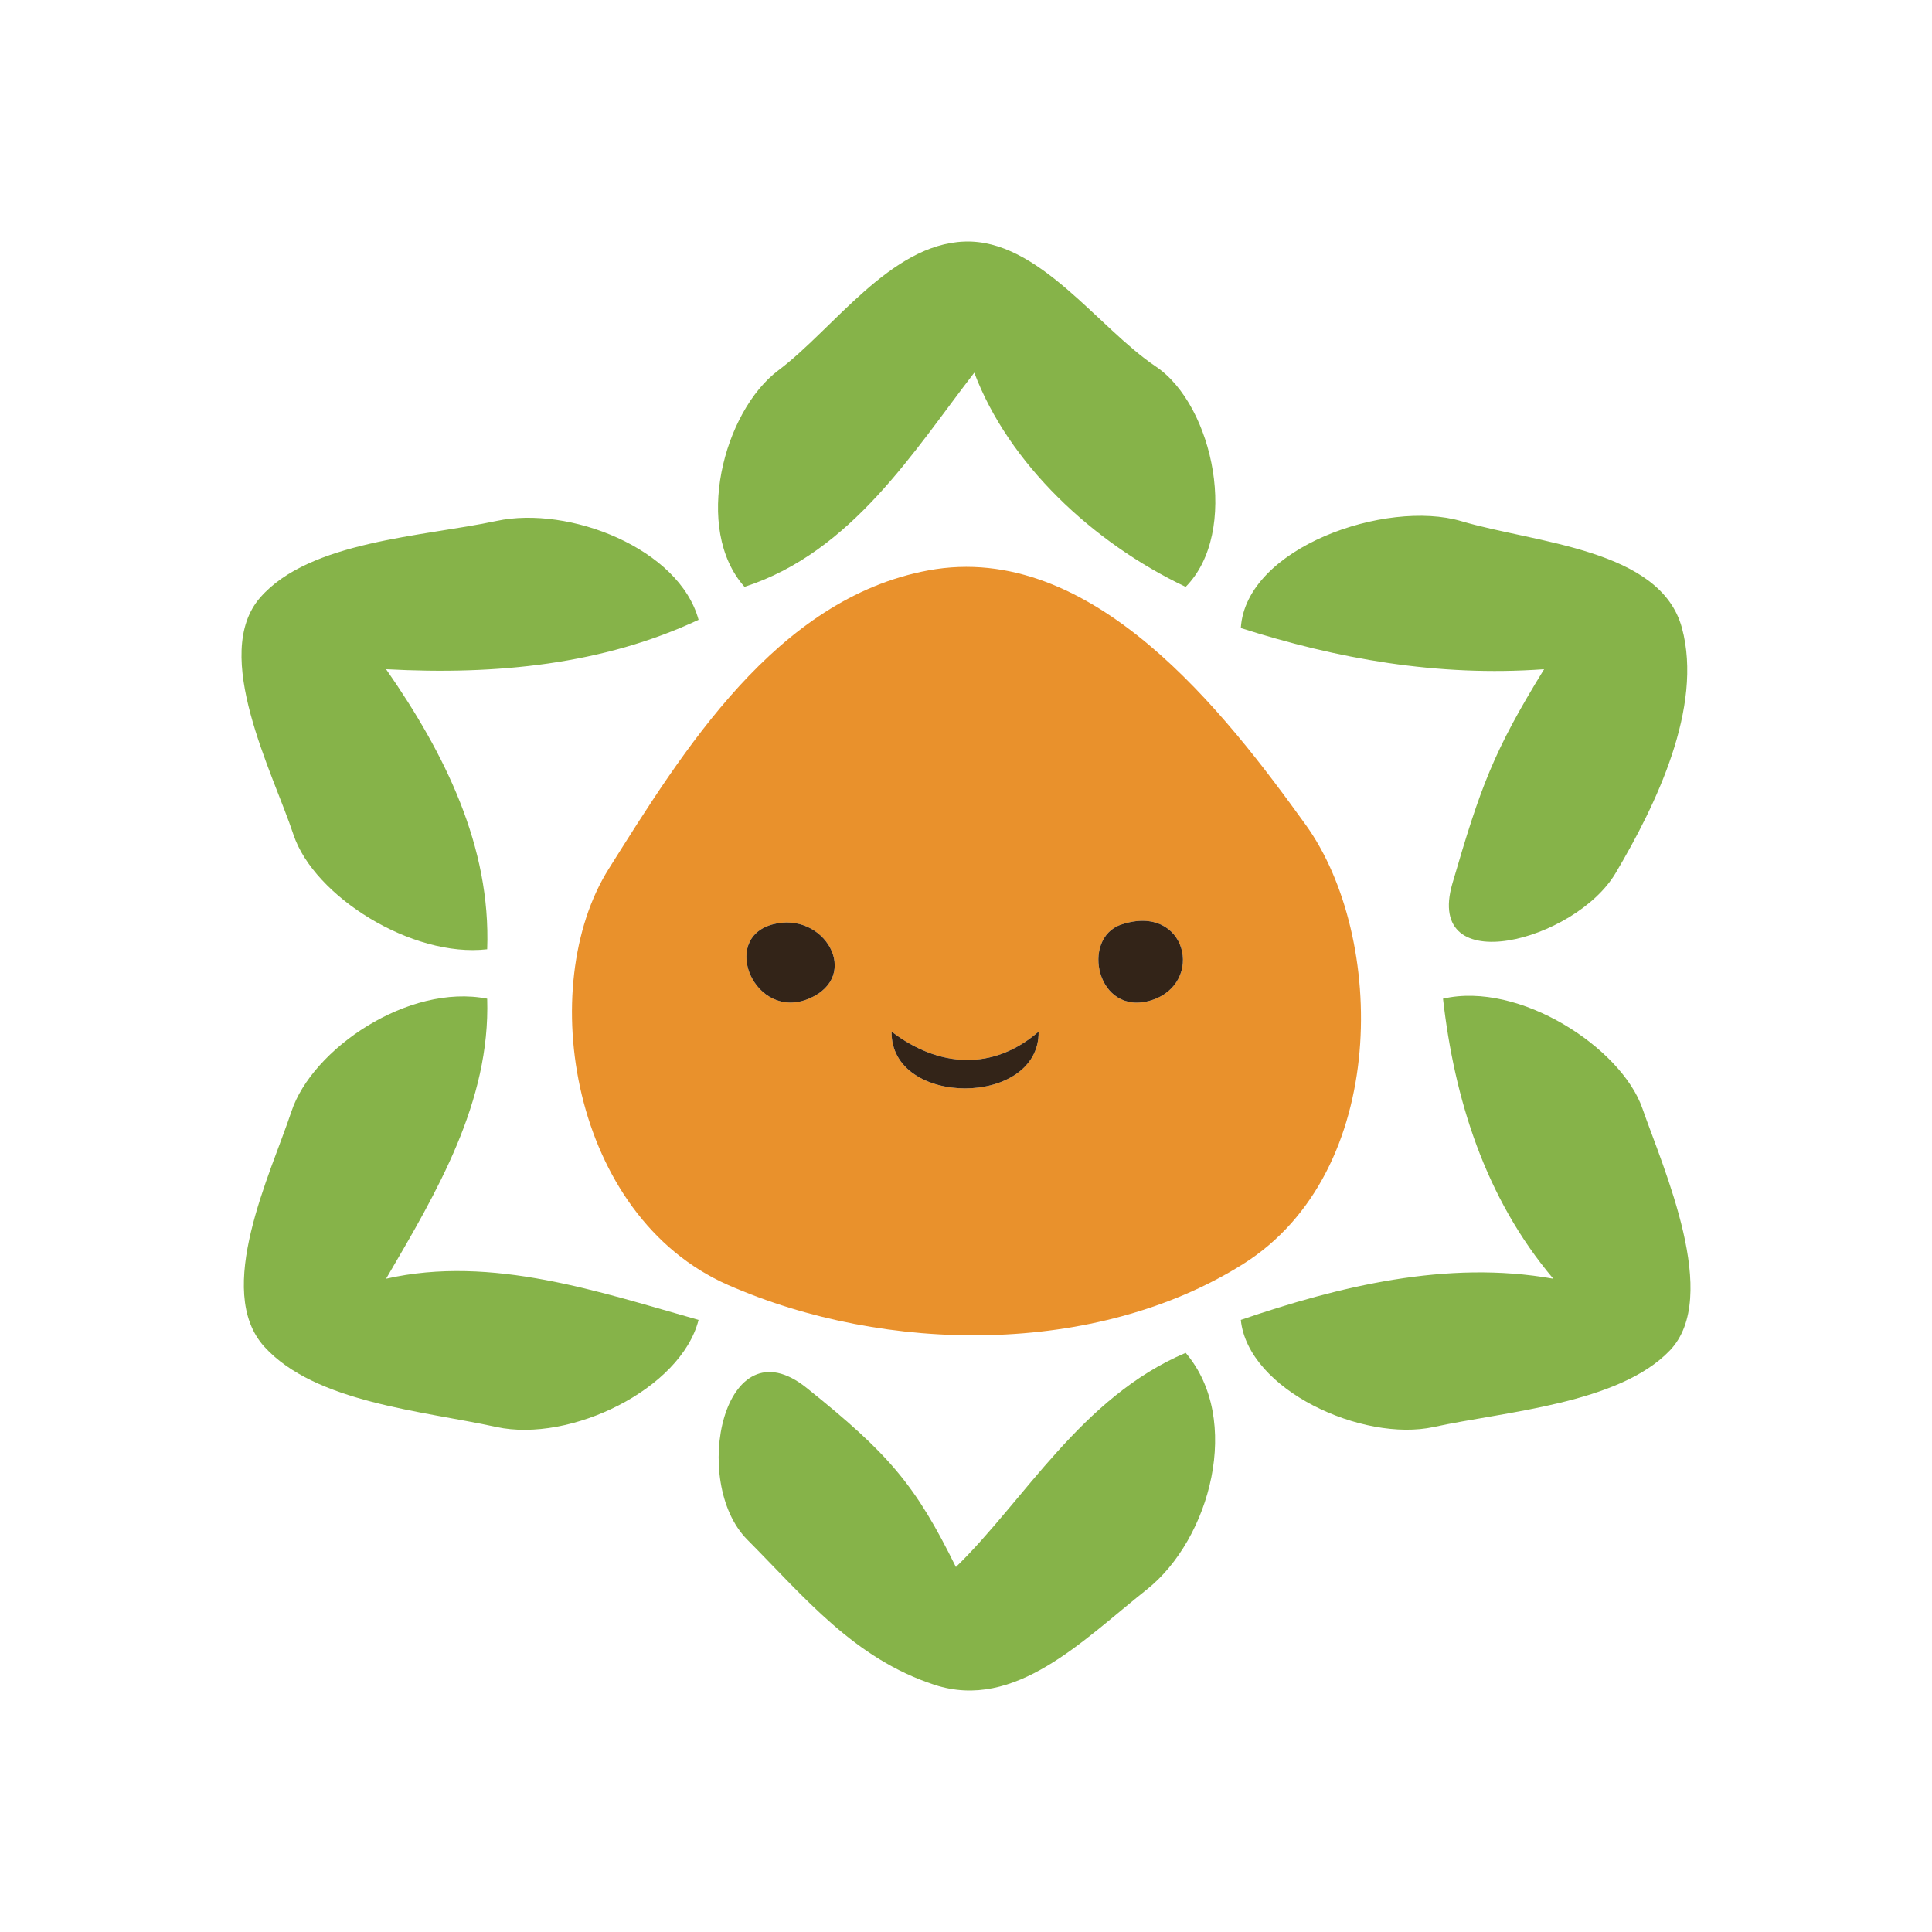
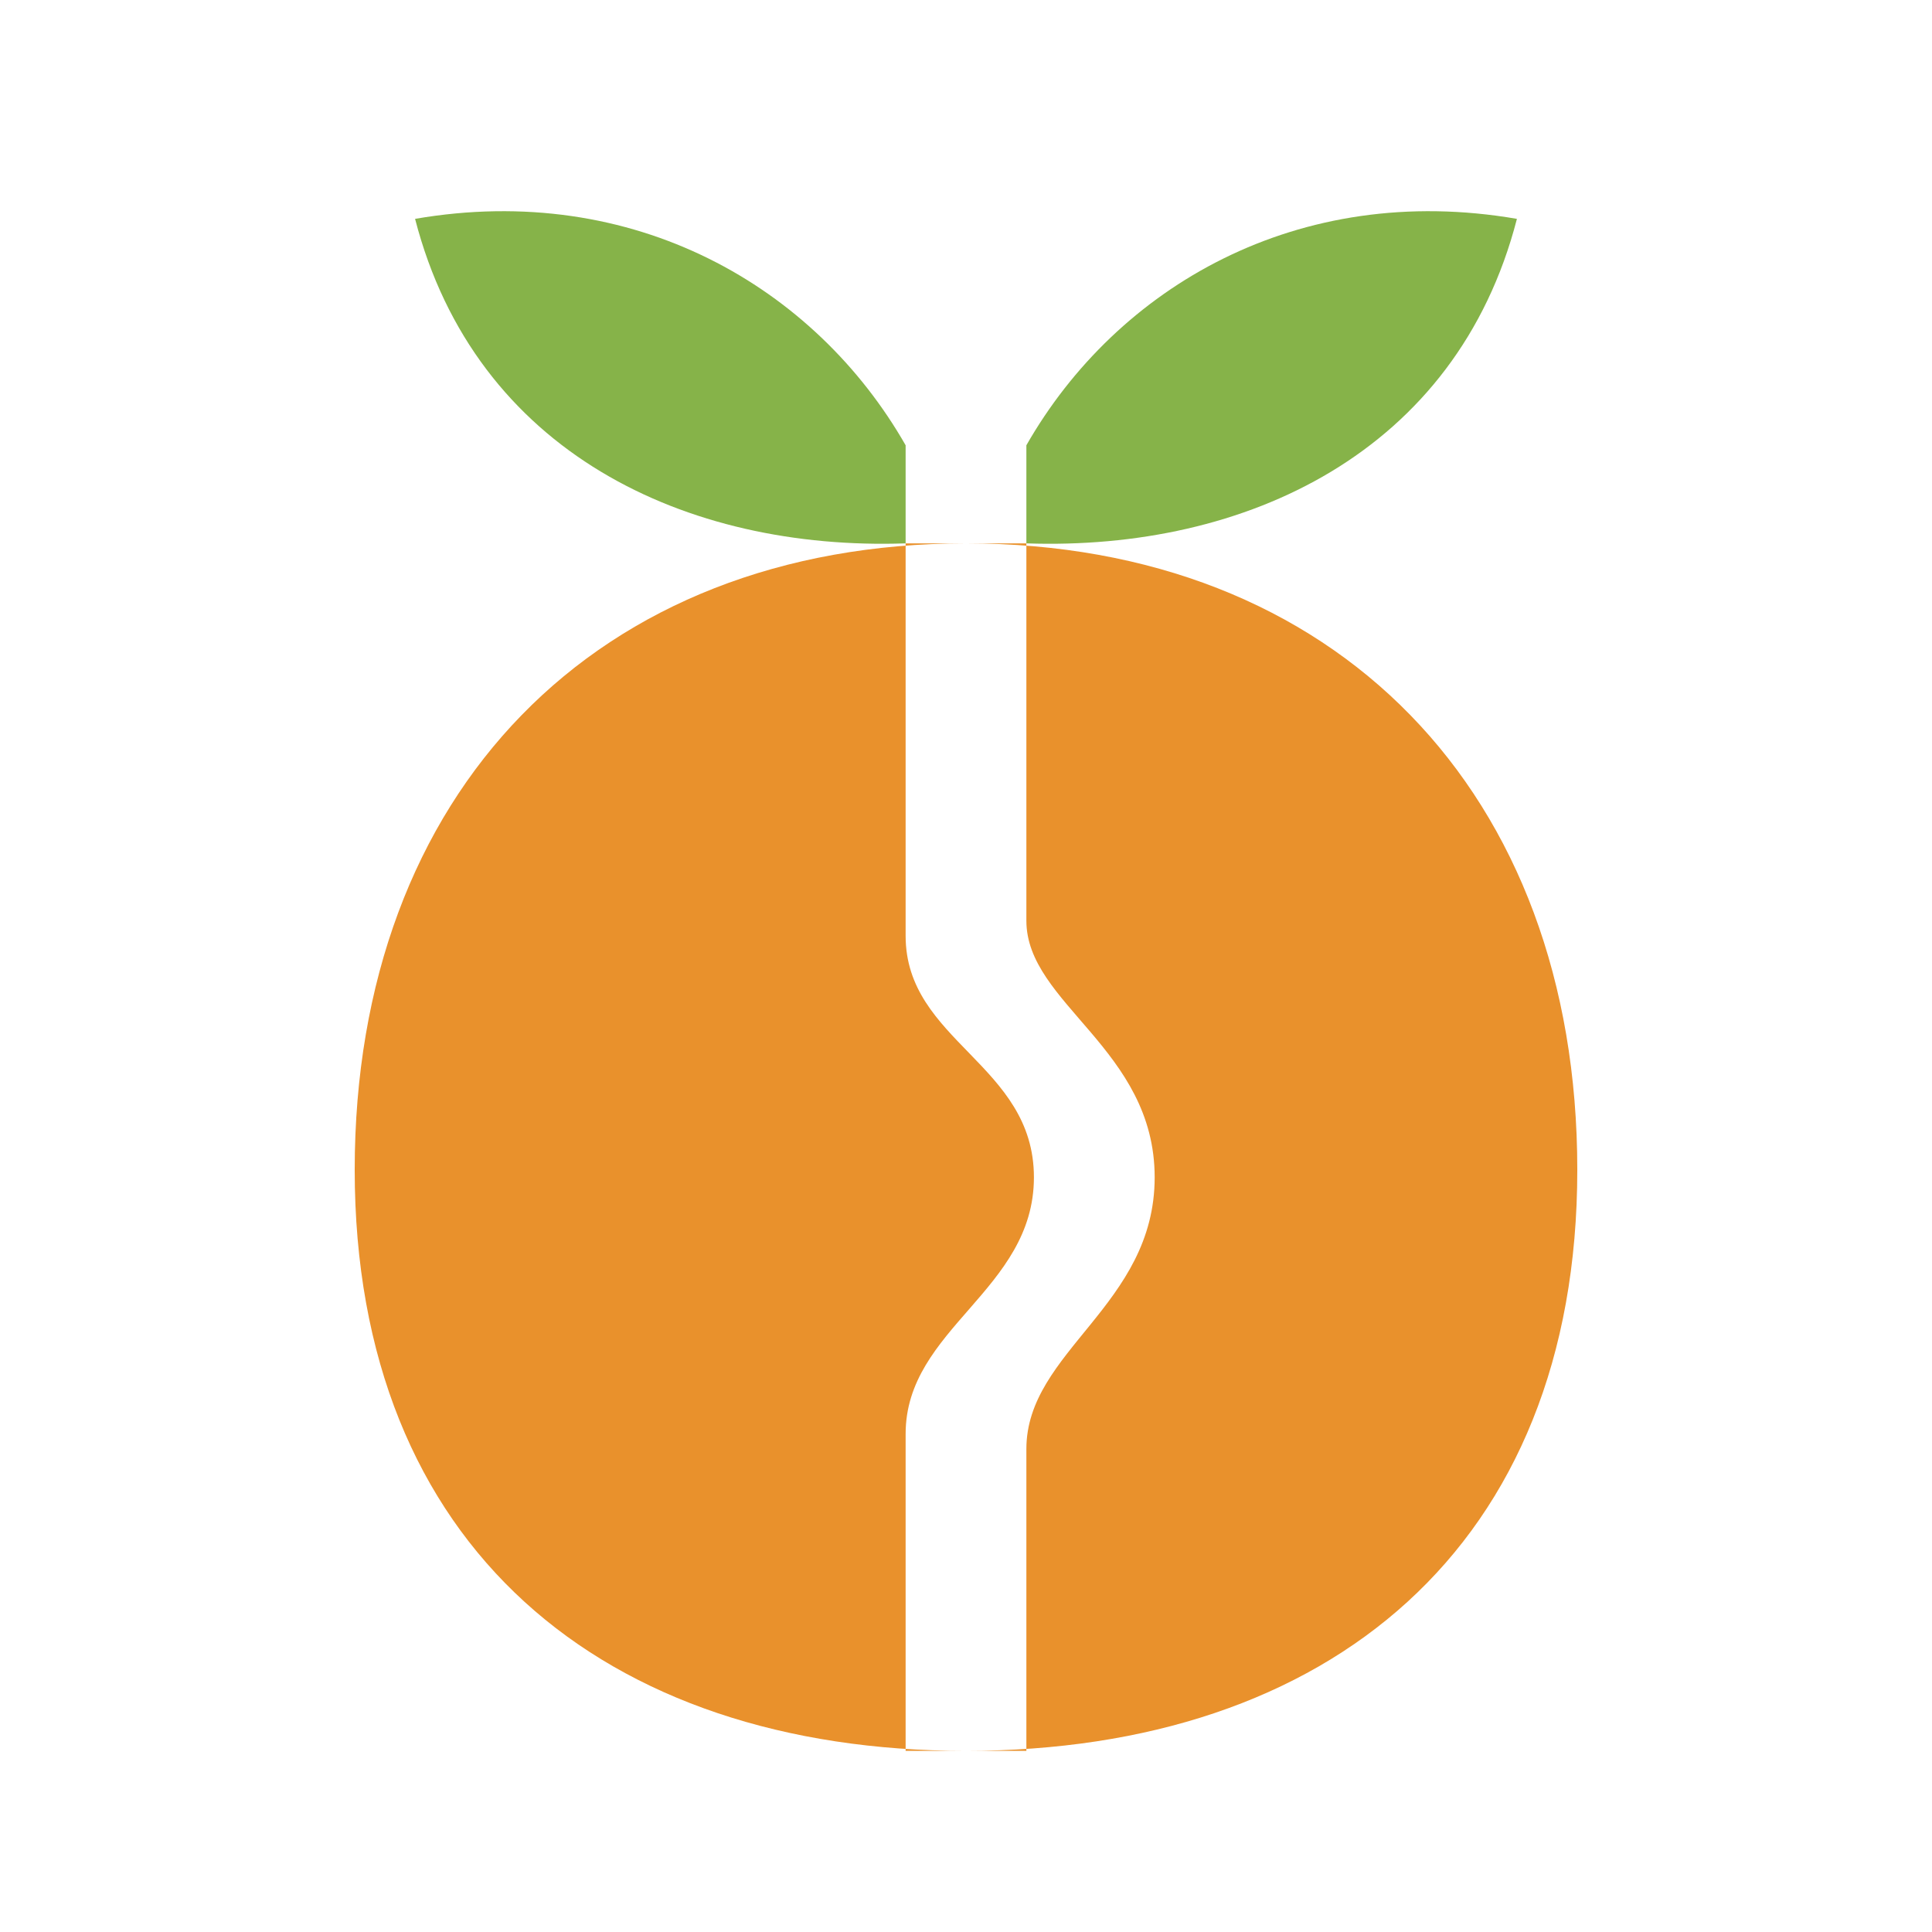
- <svg xmlns="http://www.w3.org/2000/svg" width="256" height="256">
-   <path fill="#86b349" stroke="None" d="M137 93c5.62-7.02 2.3-21.29-3.7-26.3-5.99-5.02-12.16-15.29-20.22-15.62-8.07-.33-14.5 10.44-20.83 15.17C85.93 70.98 83.11 86.37 89 93c10.13-5.36 19.28-14.99 23-26 6.49 9.35 13.29 21.78 25 26zM83 98c-.55-9.79-15.83-15.66-23.98-12.98C50.88 87.71 37.32 88.38 35 98c-2.32 9.62 2.83 21.5 7.23 29.77s20.83 13.08 17.75 1.25C56.89 117.2 55.52 113.01 50 103c11.66.94 22.58-1.29 33-5zM165 137c8.16 1.06 18.85-6.42 21.08-13.92 2.22-7.5 9.01-21.87 3.62-28.78-5.4-6.9-17.77-7.4-25.7-9.3-7.93-1.9-19.9 3.36-22 12 10.36 5.42 21.96 6.73 34 6-6.4 10.26-11.41 21.51-11 34z" transform="matrix(-1.21781 0 0 1.0914 265.493 -23.74)" />
-   <path fill="#e9912c" stroke="None" d="M117 91c-17.84-3.7-32.36 17.41-41.08 30.92-8.71 13.52-9.14 42.11 6.85 53.31 15.99 11.2 38.87 10.93 56 2.54 17.13-8.39 21.03-36.31 13-50.54C143.74 113 133.56 94.43 117 91m-21 43c4.48 1.67 2.65 11.24-3.25 9.2-5.89-2.05-3.88-11.86 3.25-9.2m38 0c5.71 1.79 1.83 11.74-4 9s-1.66-10.77 4-9m-13 13c.11 9.19-16.1 9.19-16 0 4.95 4.79 10.87 4.38 16 0z" transform="matrix(-1.21781 0 0 1.0914 265.493 -23.74)" />
-   <path fill="#332418" stroke="None" d="M96 134c-7.13-2.66-9.14 7.15-3.25 9.2 5.9 2.04 7.73-7.53 3.25-9.2zM134 134c-5.66-1.77-9.83 6.26-4 9s9.71-7.21 4-9z" transform="matrix(-1.21781 0 0 1.0914 265.493 -23.74)" />
-   <path fill="#86b349" stroke="None" d="M61 143c-8.31-2.15-19.41 5.97-21.69 13.31-2.29 7.33-8.56 22.88-3 29.39 5.55 6.5 17.96 7.42 25.69 9.3 7.73 1.88 20.22-4.48 21-13-10.65-4.06-22.44-7.31-34-5 7.45-9.84 10.77-21.9 12-34zM142 182c1.91 8.39 13.96 14.95 22 13 8.04-1.96 19.72-2.95 25.25-9.75 5.52-6.81-.69-20.96-2.95-28.55-2.25-7.6-12.73-15.58-21.3-13.7-.35 12.53 5.48 23.47 11 34-11.5-2.92-23.33 1.65-34 5z" transform="matrix(-1.21781 0 0 1.0914 265.493 -23.74)" />
-   <path fill="#332418" stroke="None" d="M121 147c-5.13 4.38-11.05 4.79-16 0-.1 9.19 16.11 9.19 16 0z" transform="matrix(-1.21781 0 0 1.0914 265.493 -23.74)" />
-   <path fill="#86b349" stroke="None" d="M114 212c-7.43-8.05-13.68-20.65-25-26-6.18 8.07-2.69 22.62 4.25 28.75 6.93 6.13 14.29 14.74 23.06 11.56 8.76-3.19 14.11-10.58 20.38-17.62 6.28-7.03 2.57-26.5-6.44-18.44-9.01 8.06-11.85 11.8-16.25 21.75z" transform="matrix(-1.21781 0 0 1.0914 265.493 -23.74)" />
+ <svg xmlns="http://www.w3.org/2000/svg" viewBox="0 0 256 256" role="img" aria-labelledby="title desc">
+   <path d="M120 72 C91 73 63 60 55 29 C84 24 108 38 120 59 Z" fill="#86B349" />
+   <path d="M136 72 C165 73 193 60 201 29 C172 24 148 38 136 59 Z" fill="#86B349" />
+   <path fill="#E9912C" fill-rule="evenodd" d="     M128 72     C79 72 47 105 47 155     C47 205 80 232 128 232     C176 232 209 205 209 155     C209 105 177 72 128 72 Z      M120 72     L120 124     C120 138 137 141 137 156     C137 171 120 176 120 190     L120 232     L136 232     L136 192     C136 179 153 173 153 156     C153 139 136 133 136 122     L136 72 Z" />
</svg>
